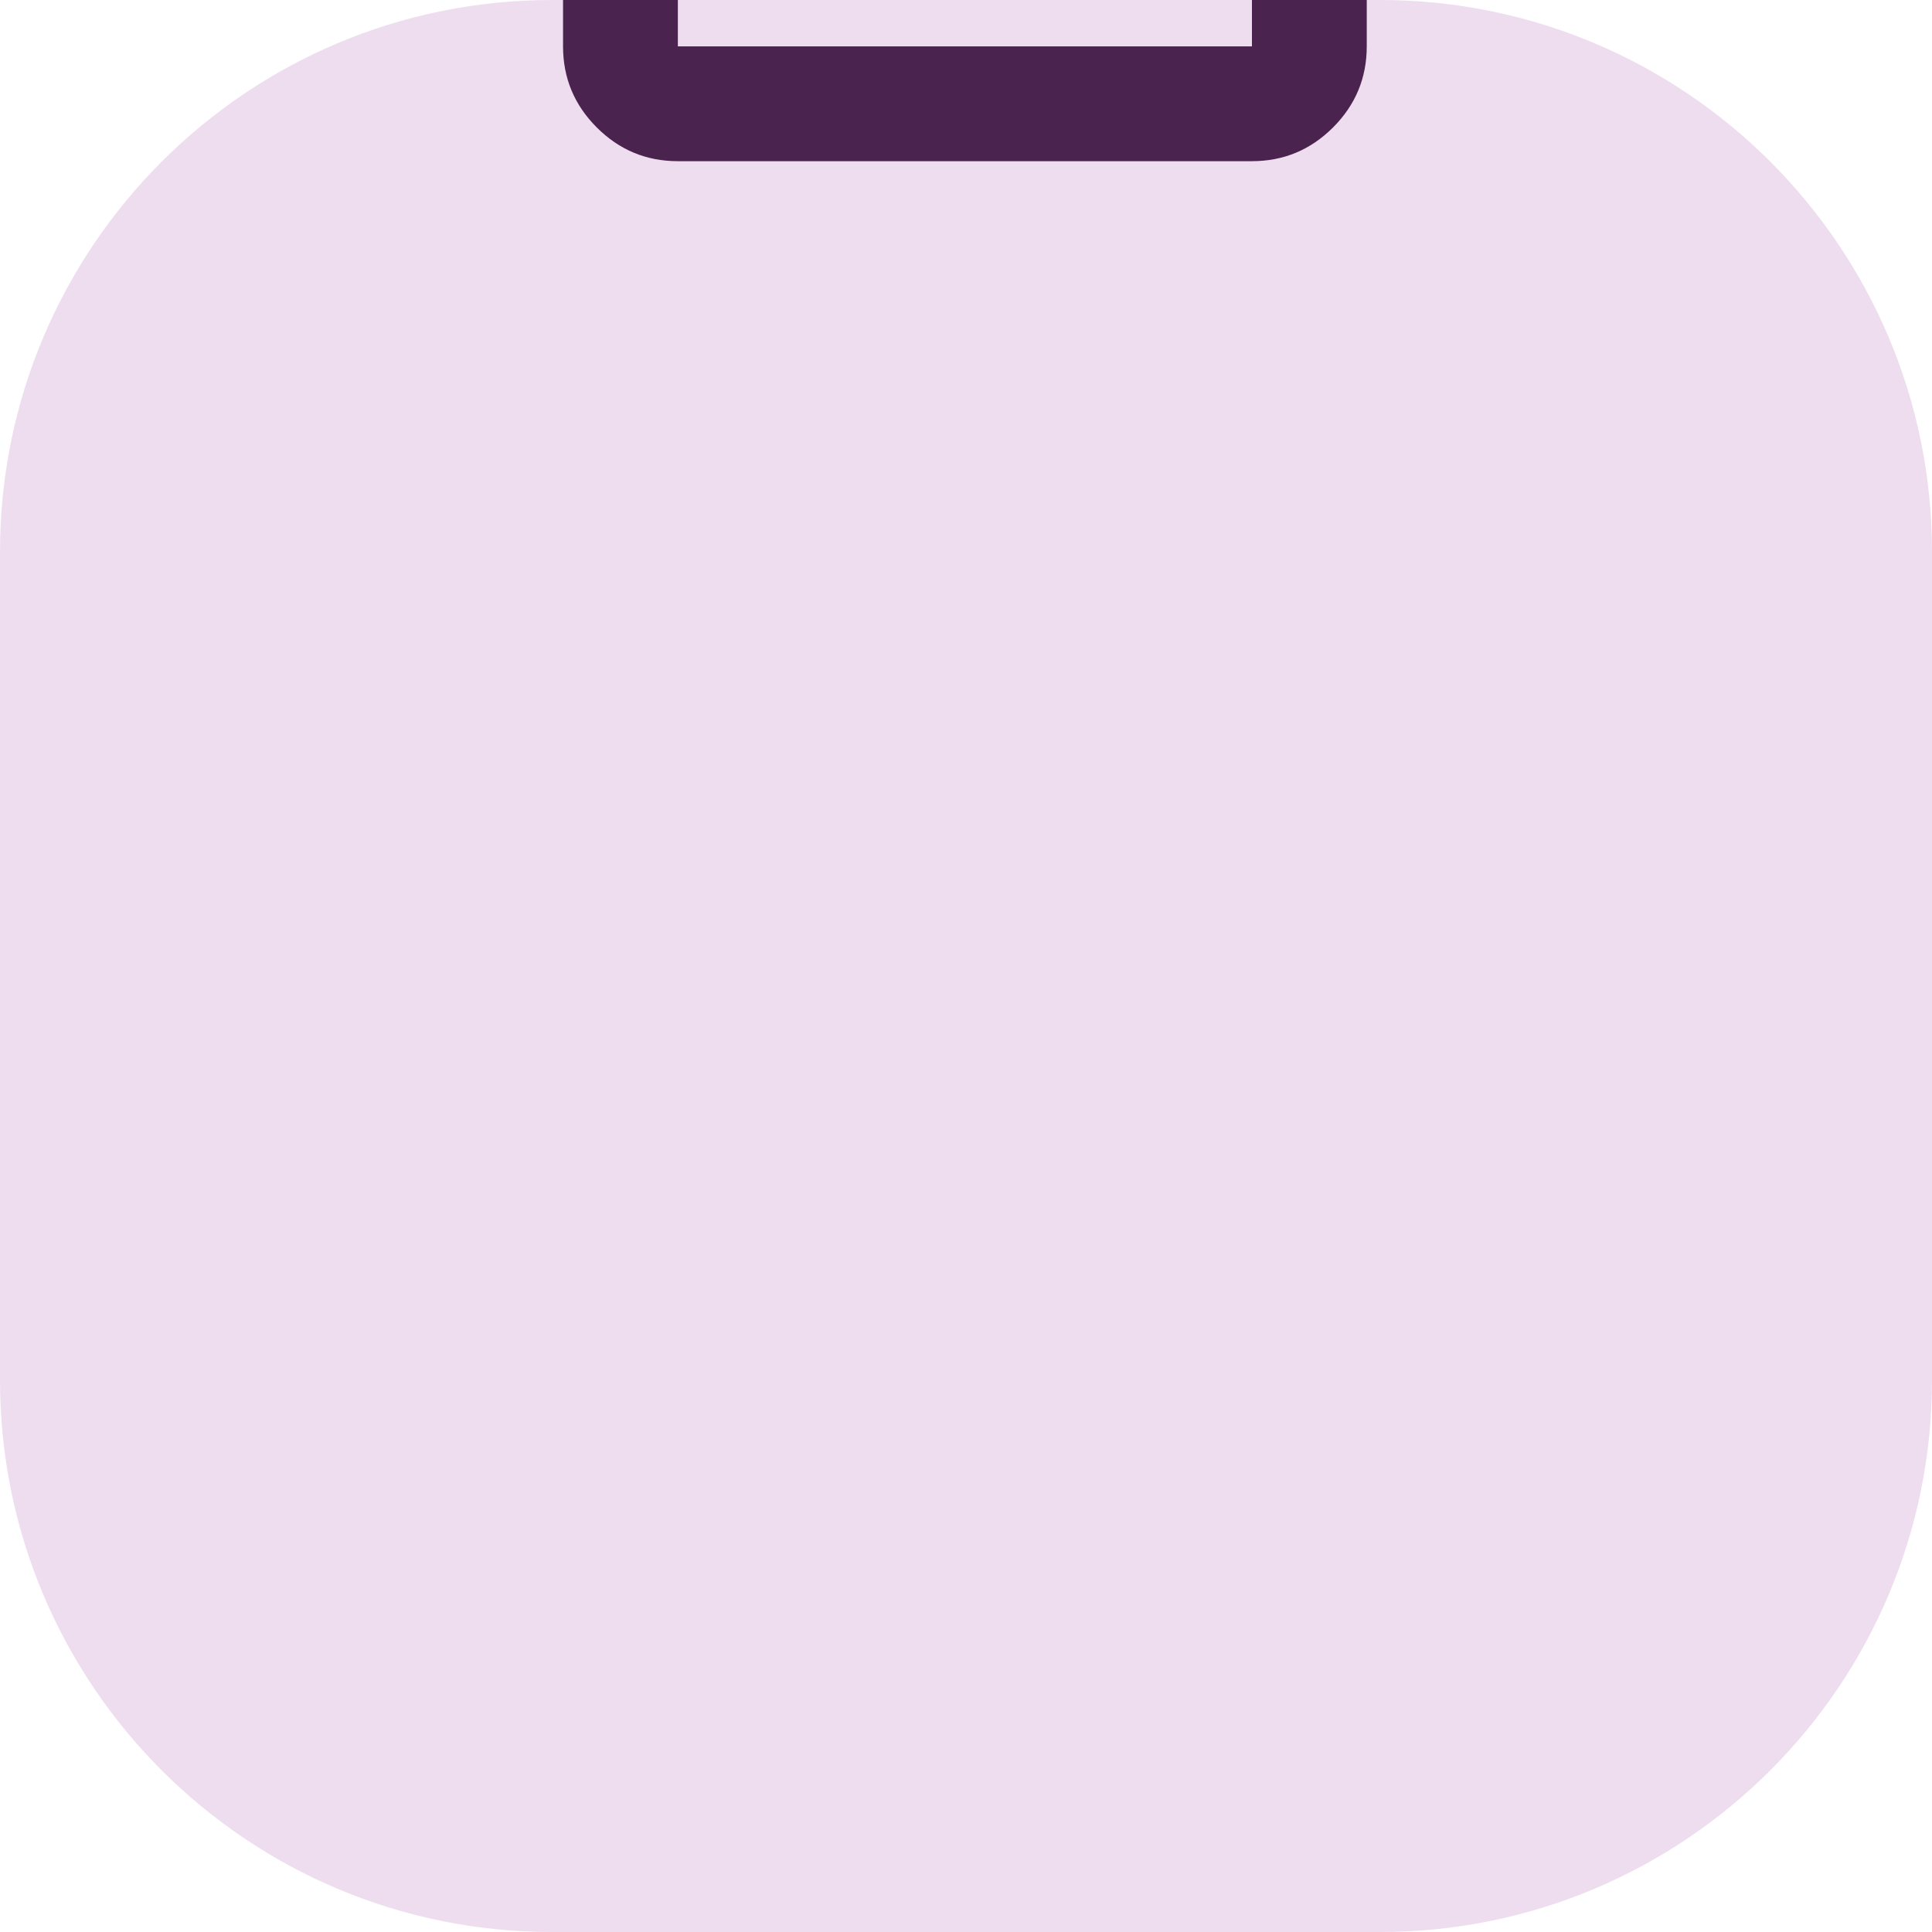
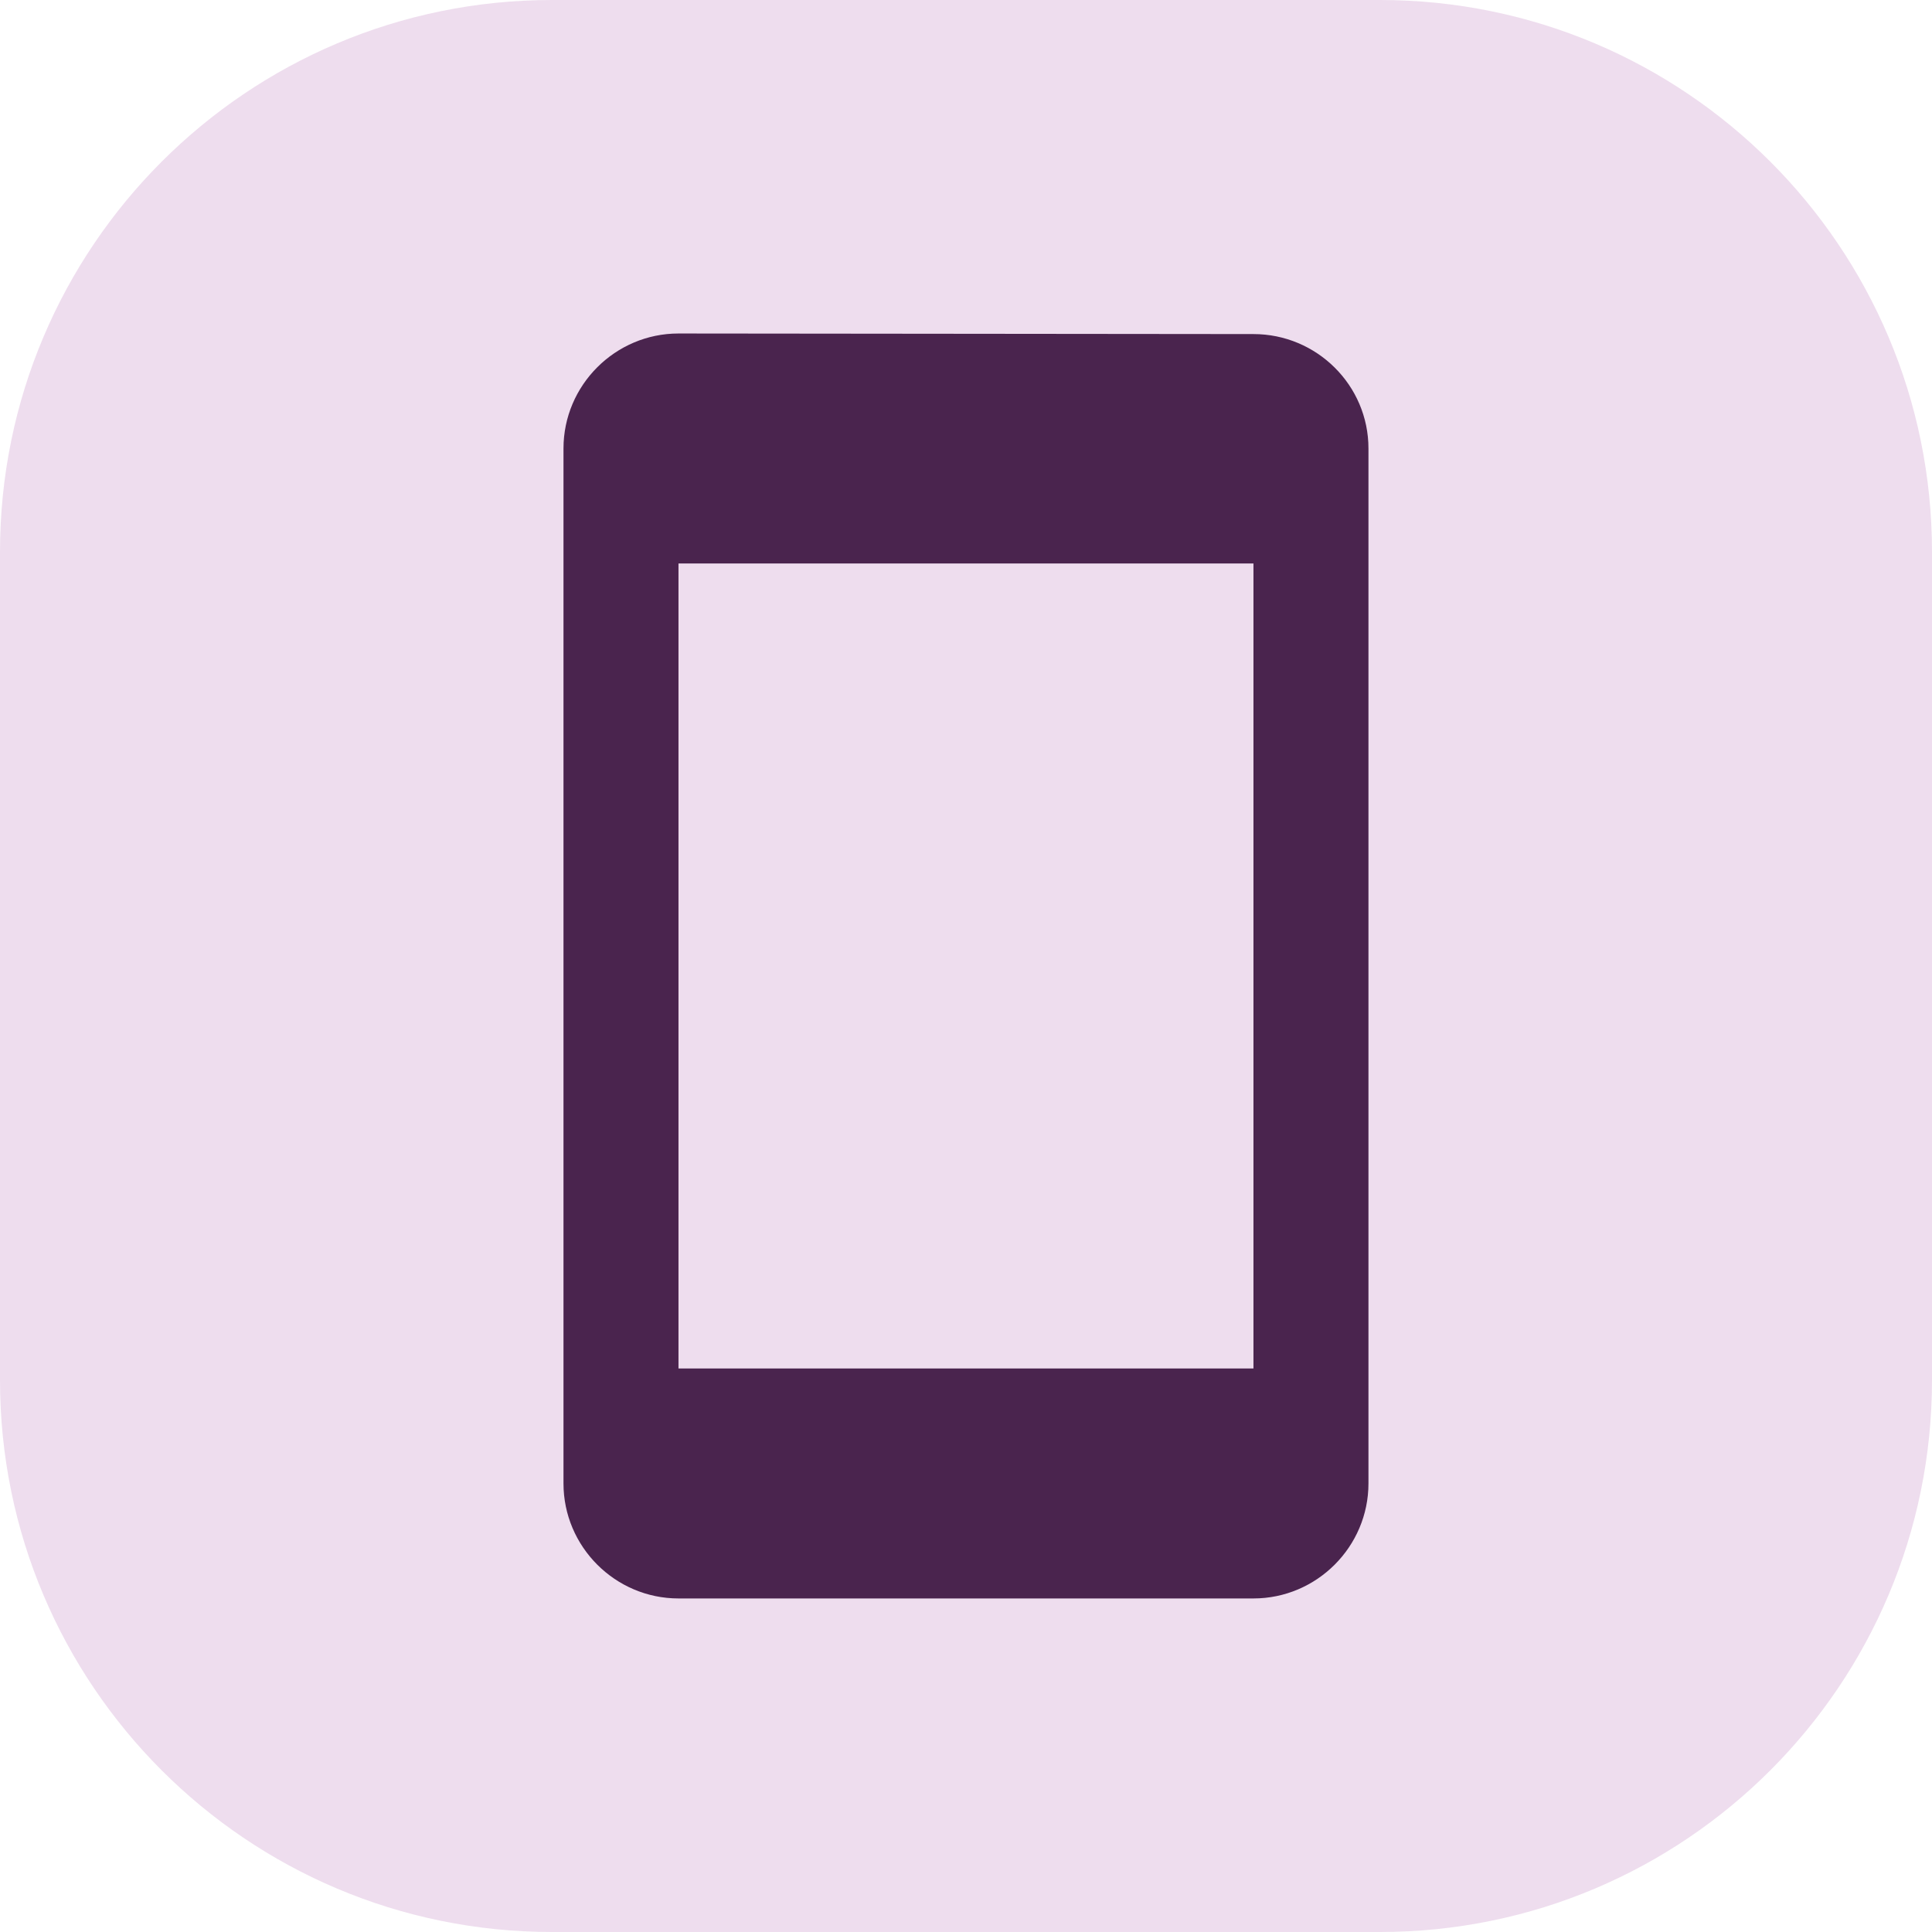
<svg xmlns="http://www.w3.org/2000/svg" width="28" height="28" viewBox="0 0 28 28">
  <rect width="28" height="28" rx="8" fill="#eeddee" />
-   <path fill="#4a244e" transform="translate(4, 4) scale(0.0208)" d="M280-80q-33 0-56.5-23.5T200-160v-640q0-33 23.5-56.5T280-880h400q33 0 56.5 23.5T760-800v640q0 33-23.5 56.5T680-80H280Zm0-80h400v-640H280v640Zm0 0v-640 640Z" />
+   <path fill="#4a244e" transform="translate(4, 4) scale(0.8333)" d="M17 1.01L7 1c-1.1 0-2 .9-2 2v18c0 1.1.9 2 2 2h10c1.1 0 2-.9 2-2V3c0-1.1-.9-1.99-2-1.99zM17 19H7V5h10v14z" />
</svg>
